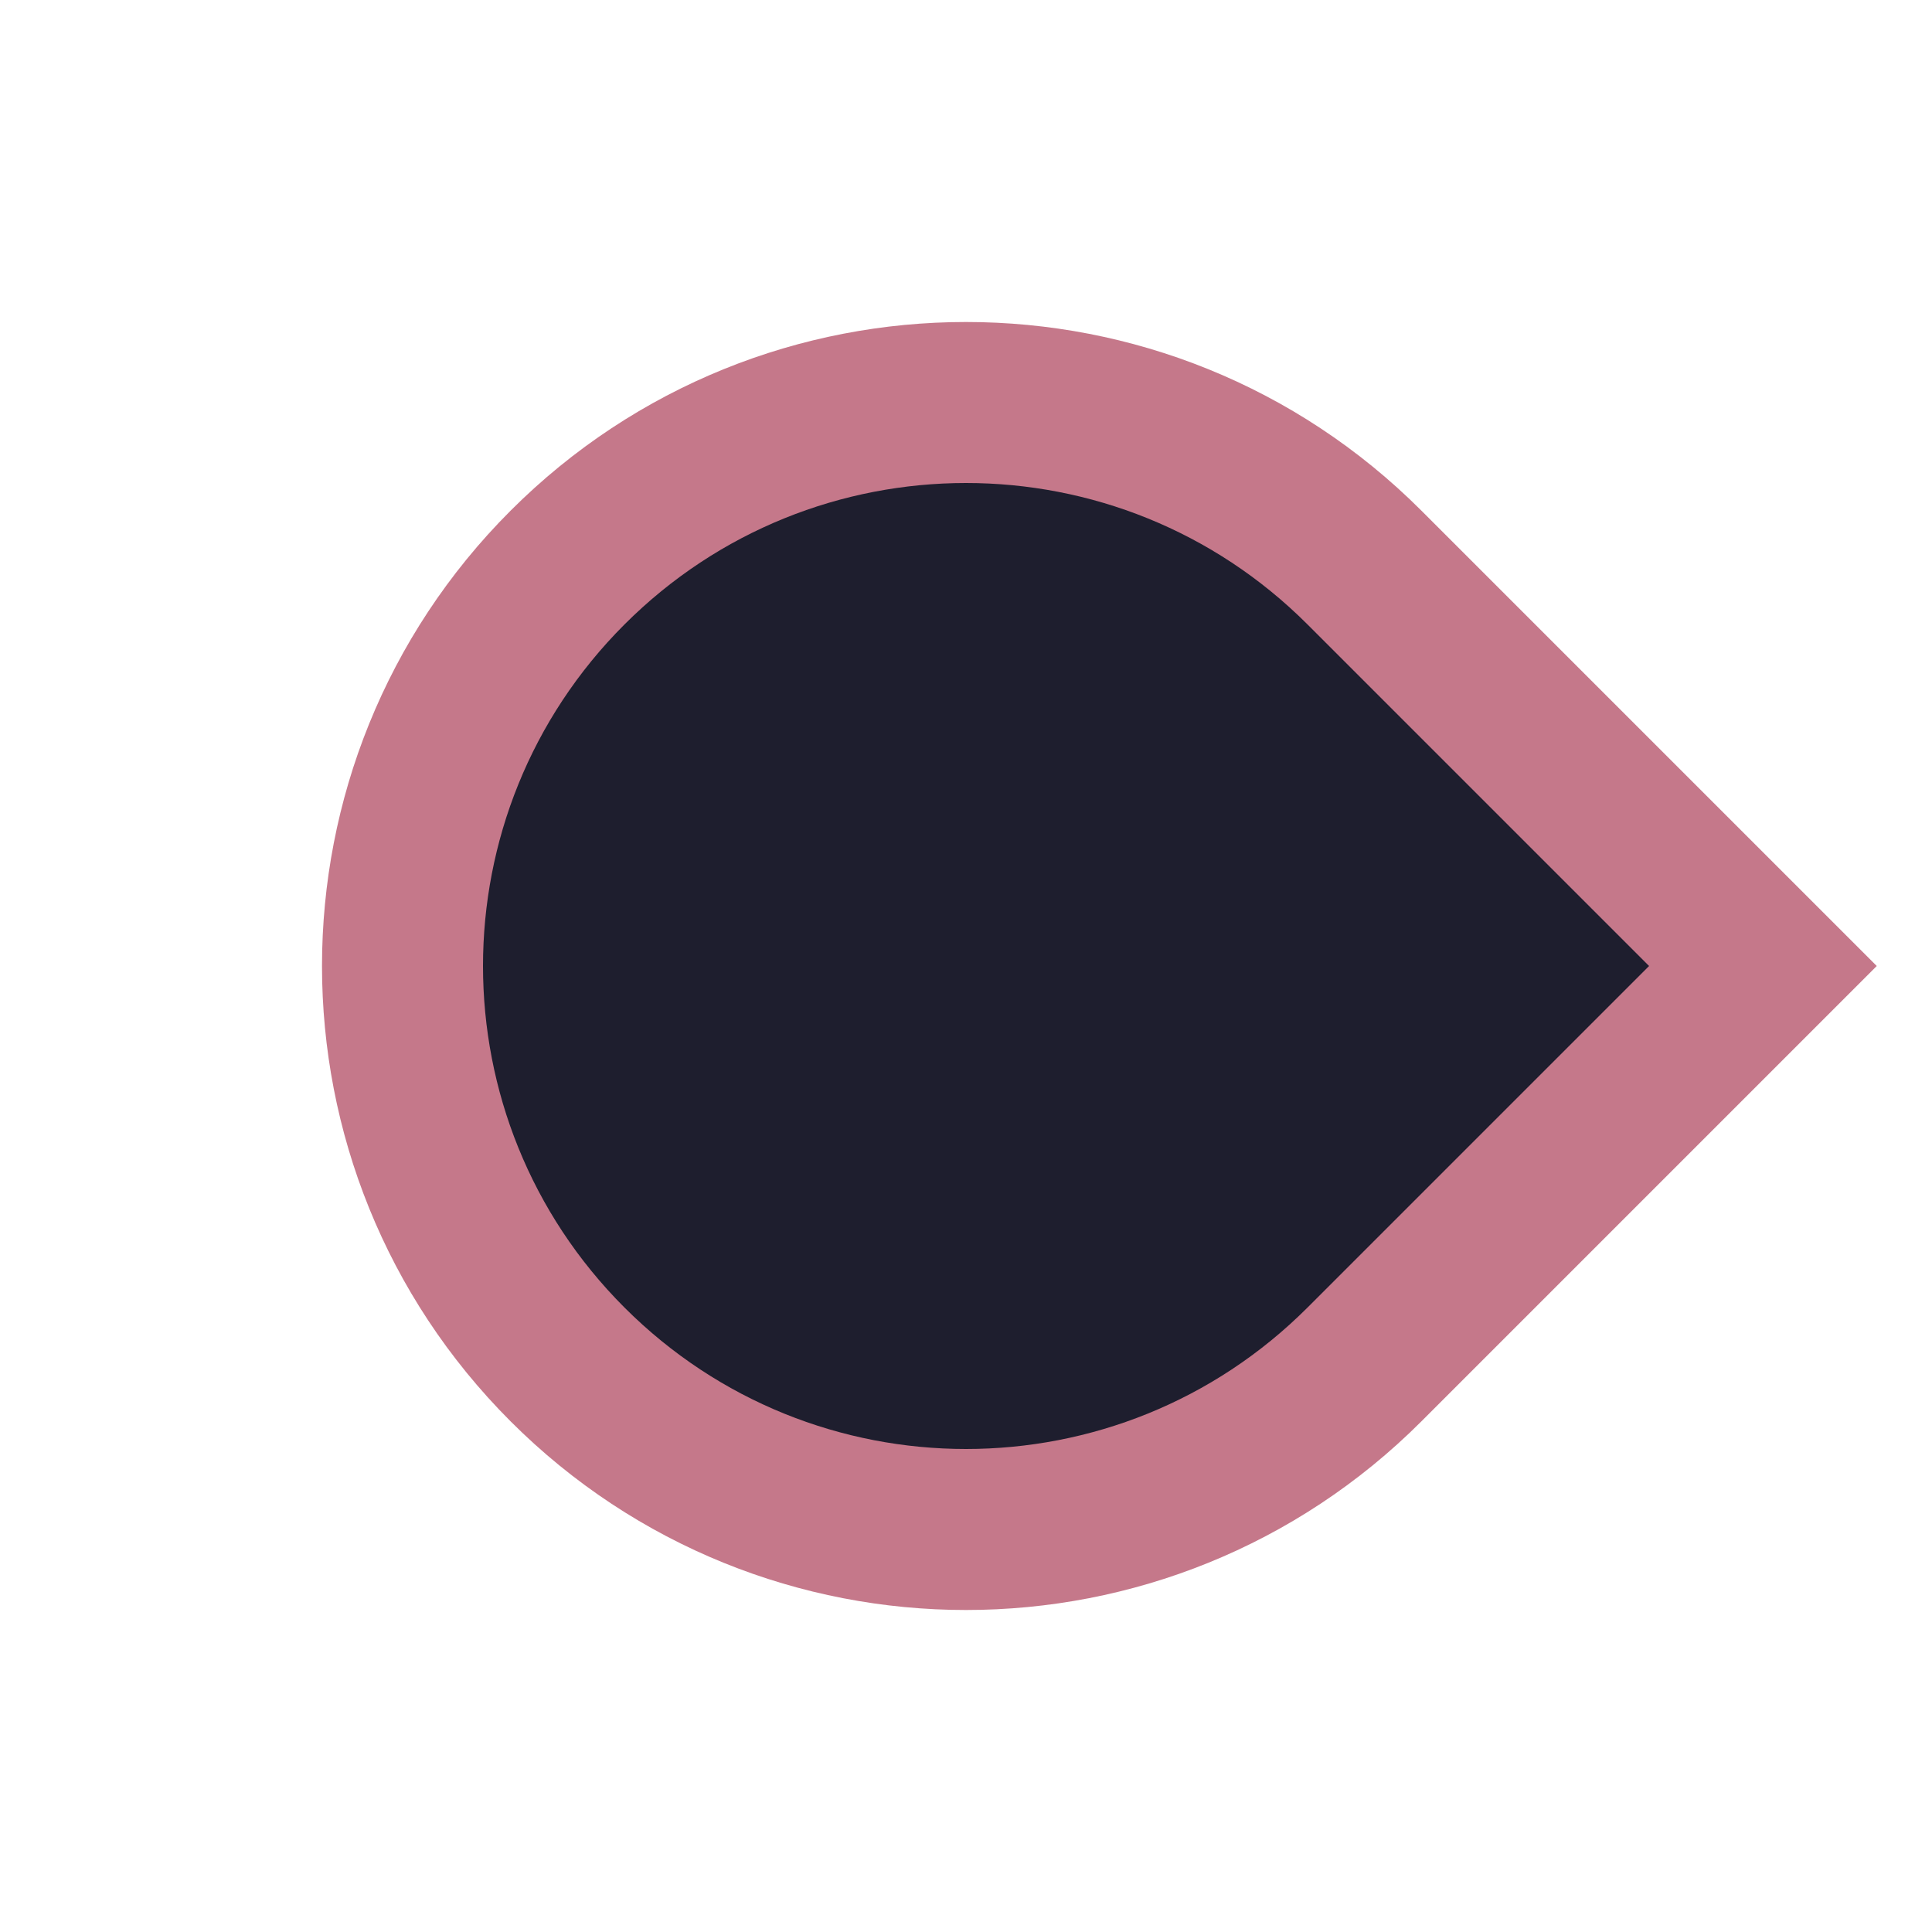
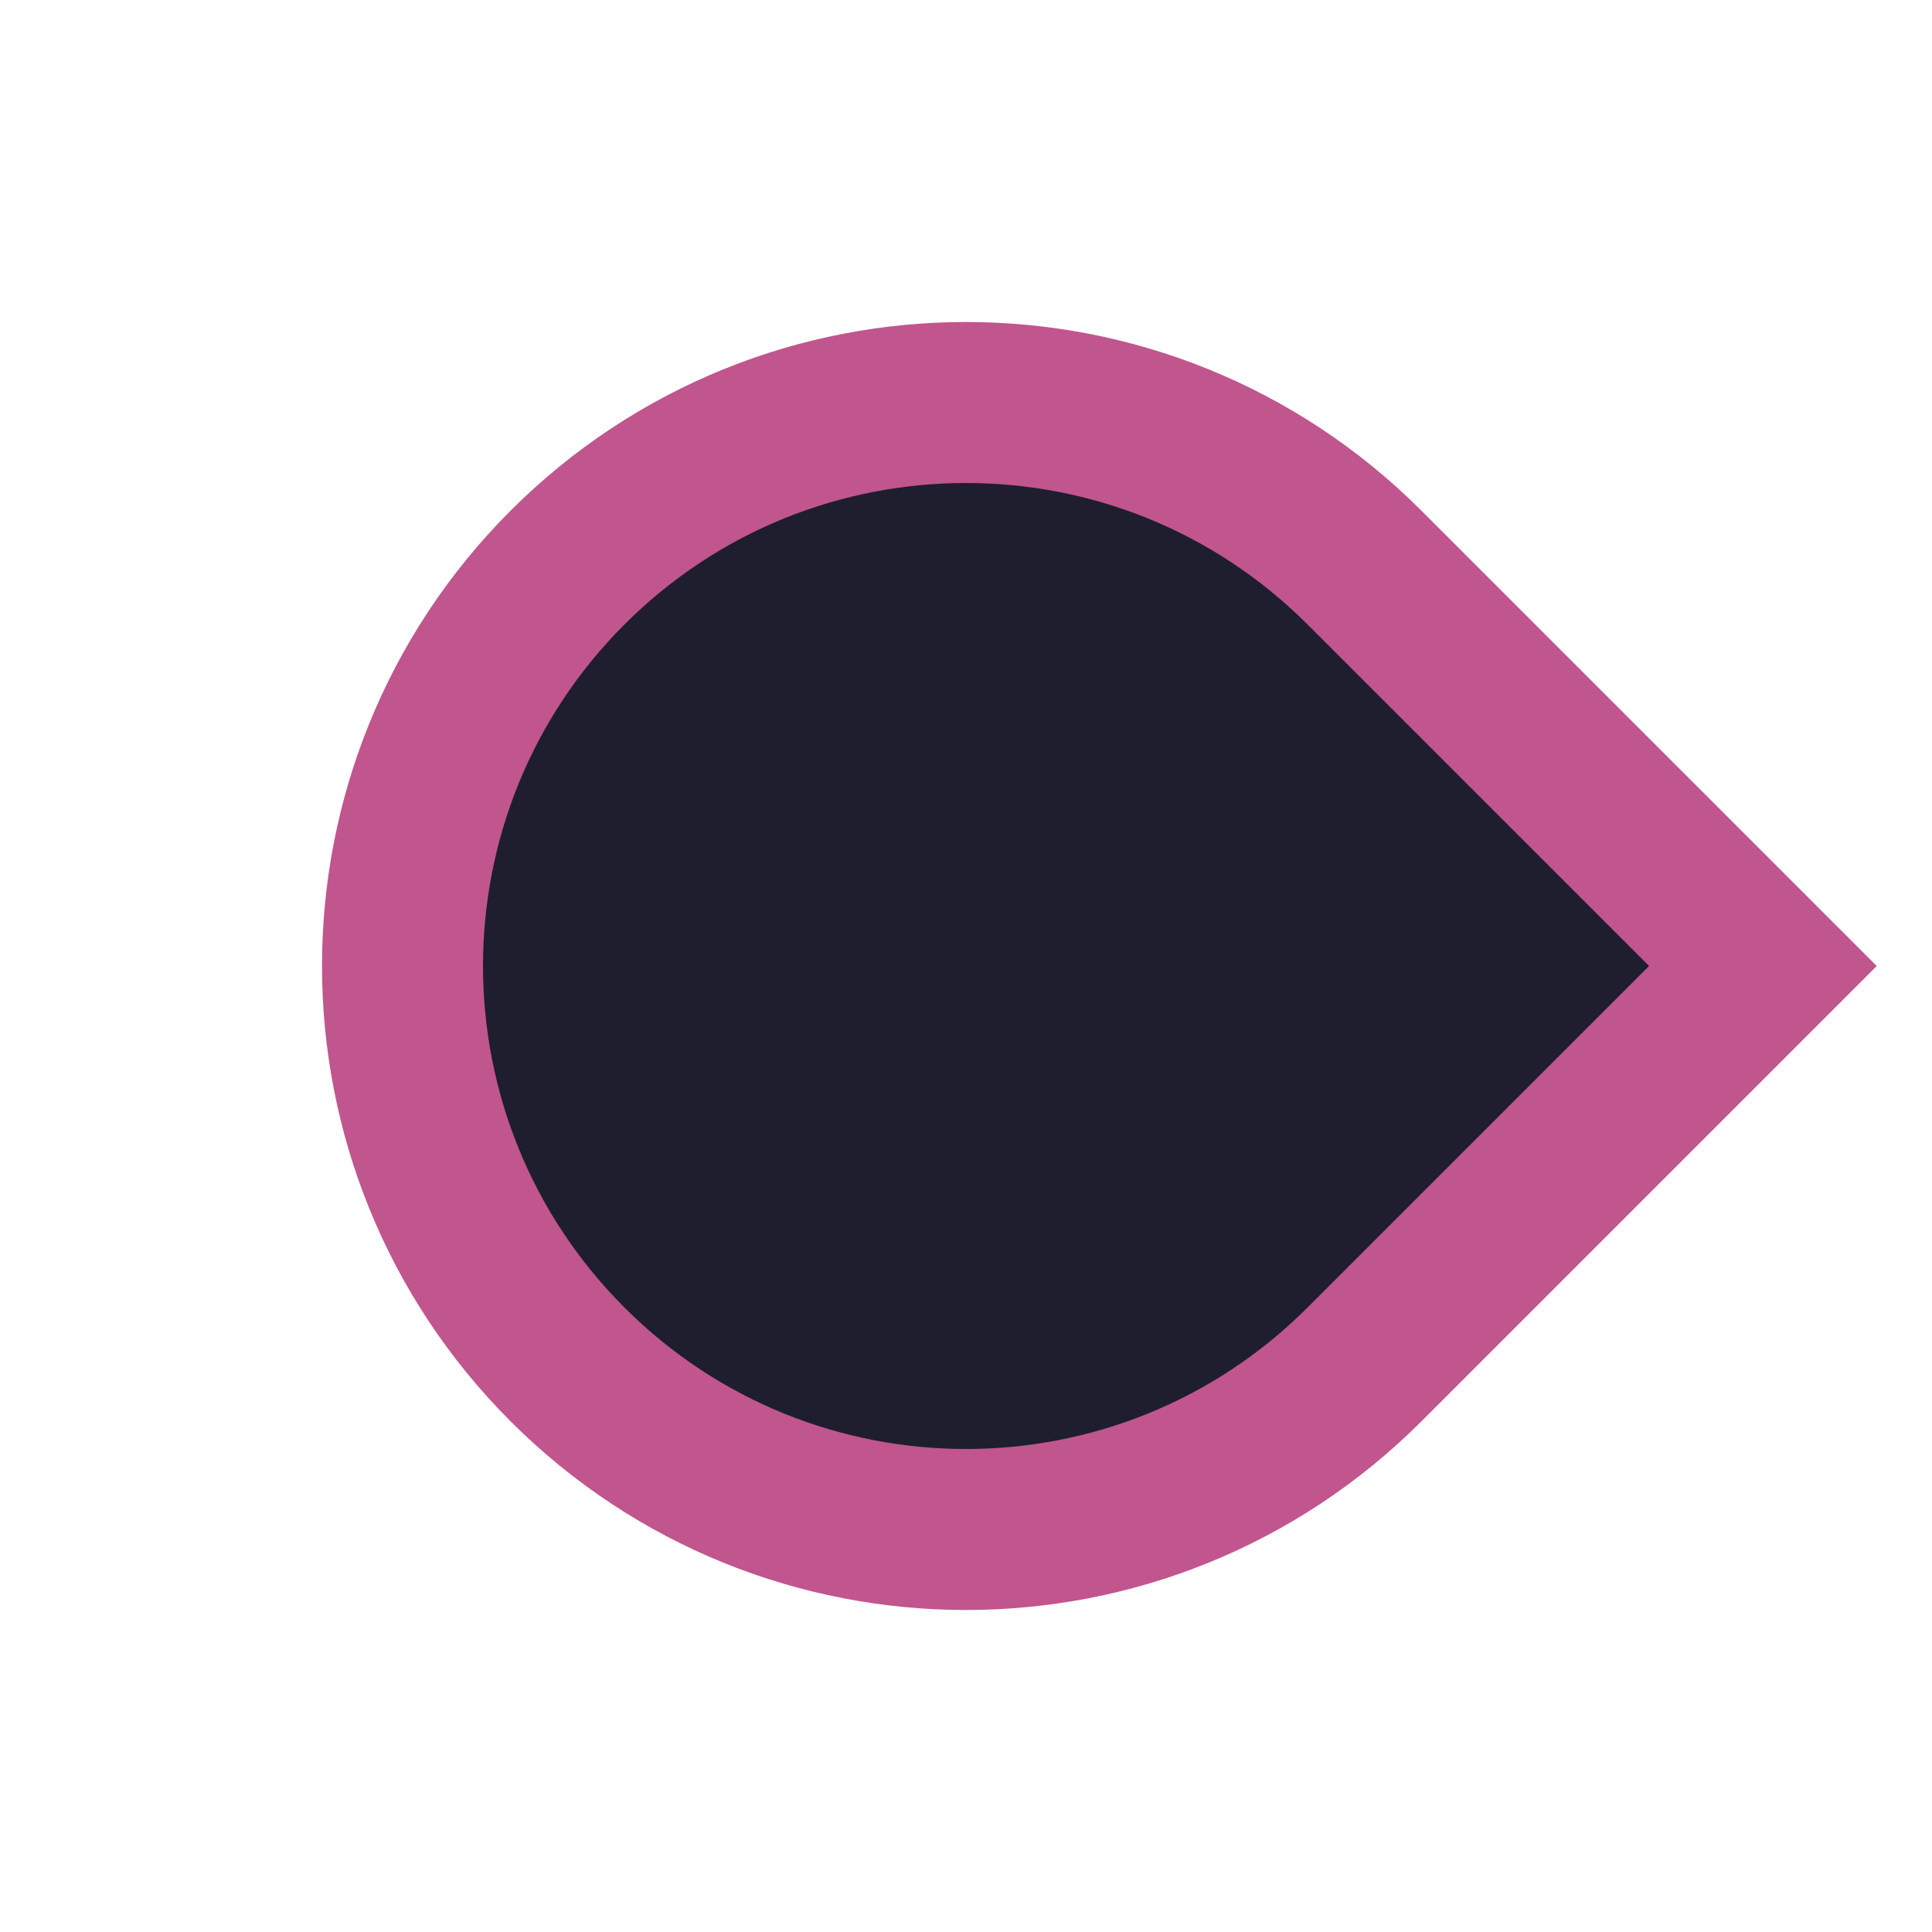
<svg xmlns="http://www.w3.org/2000/svg" width="24" height="24" version="1.1" viewBox="0 0 24 24">
  <defs>
    <linearGradient id="color-base-dark" x1="4" x2="19.997" y1="4" y2="4" gradientUnits="userSpaceOnUse">
      <stop stop-color="#1e1e2e" offset="1" />
    </linearGradient>
    <linearGradient id="color-primary-light" x1="4" x2="19.997" y1="4" y2="4" gradientUnits="userSpaceOnUse">
-       <stop stop-color="#c5788a" offset="1" />
+       <stop stop-color="#c1558e" offset="1" />
    </linearGradient>
  </defs>
  <g id="scale-horz-marks-before-slider-dark" transform="rotate(90,12,12)">
    <rect width="24" height="24" fill="none" />
    <path transform="rotate(45,12,12)" d="m6 6h6a6 6 0 1 1-6 6z" fill="url(#color-base-dark)" stroke="url(#color-primary-light)" stroke-linecap="round" stroke-width="4" style="paint-order:stroke fill markers" />
  </g>
</svg>
